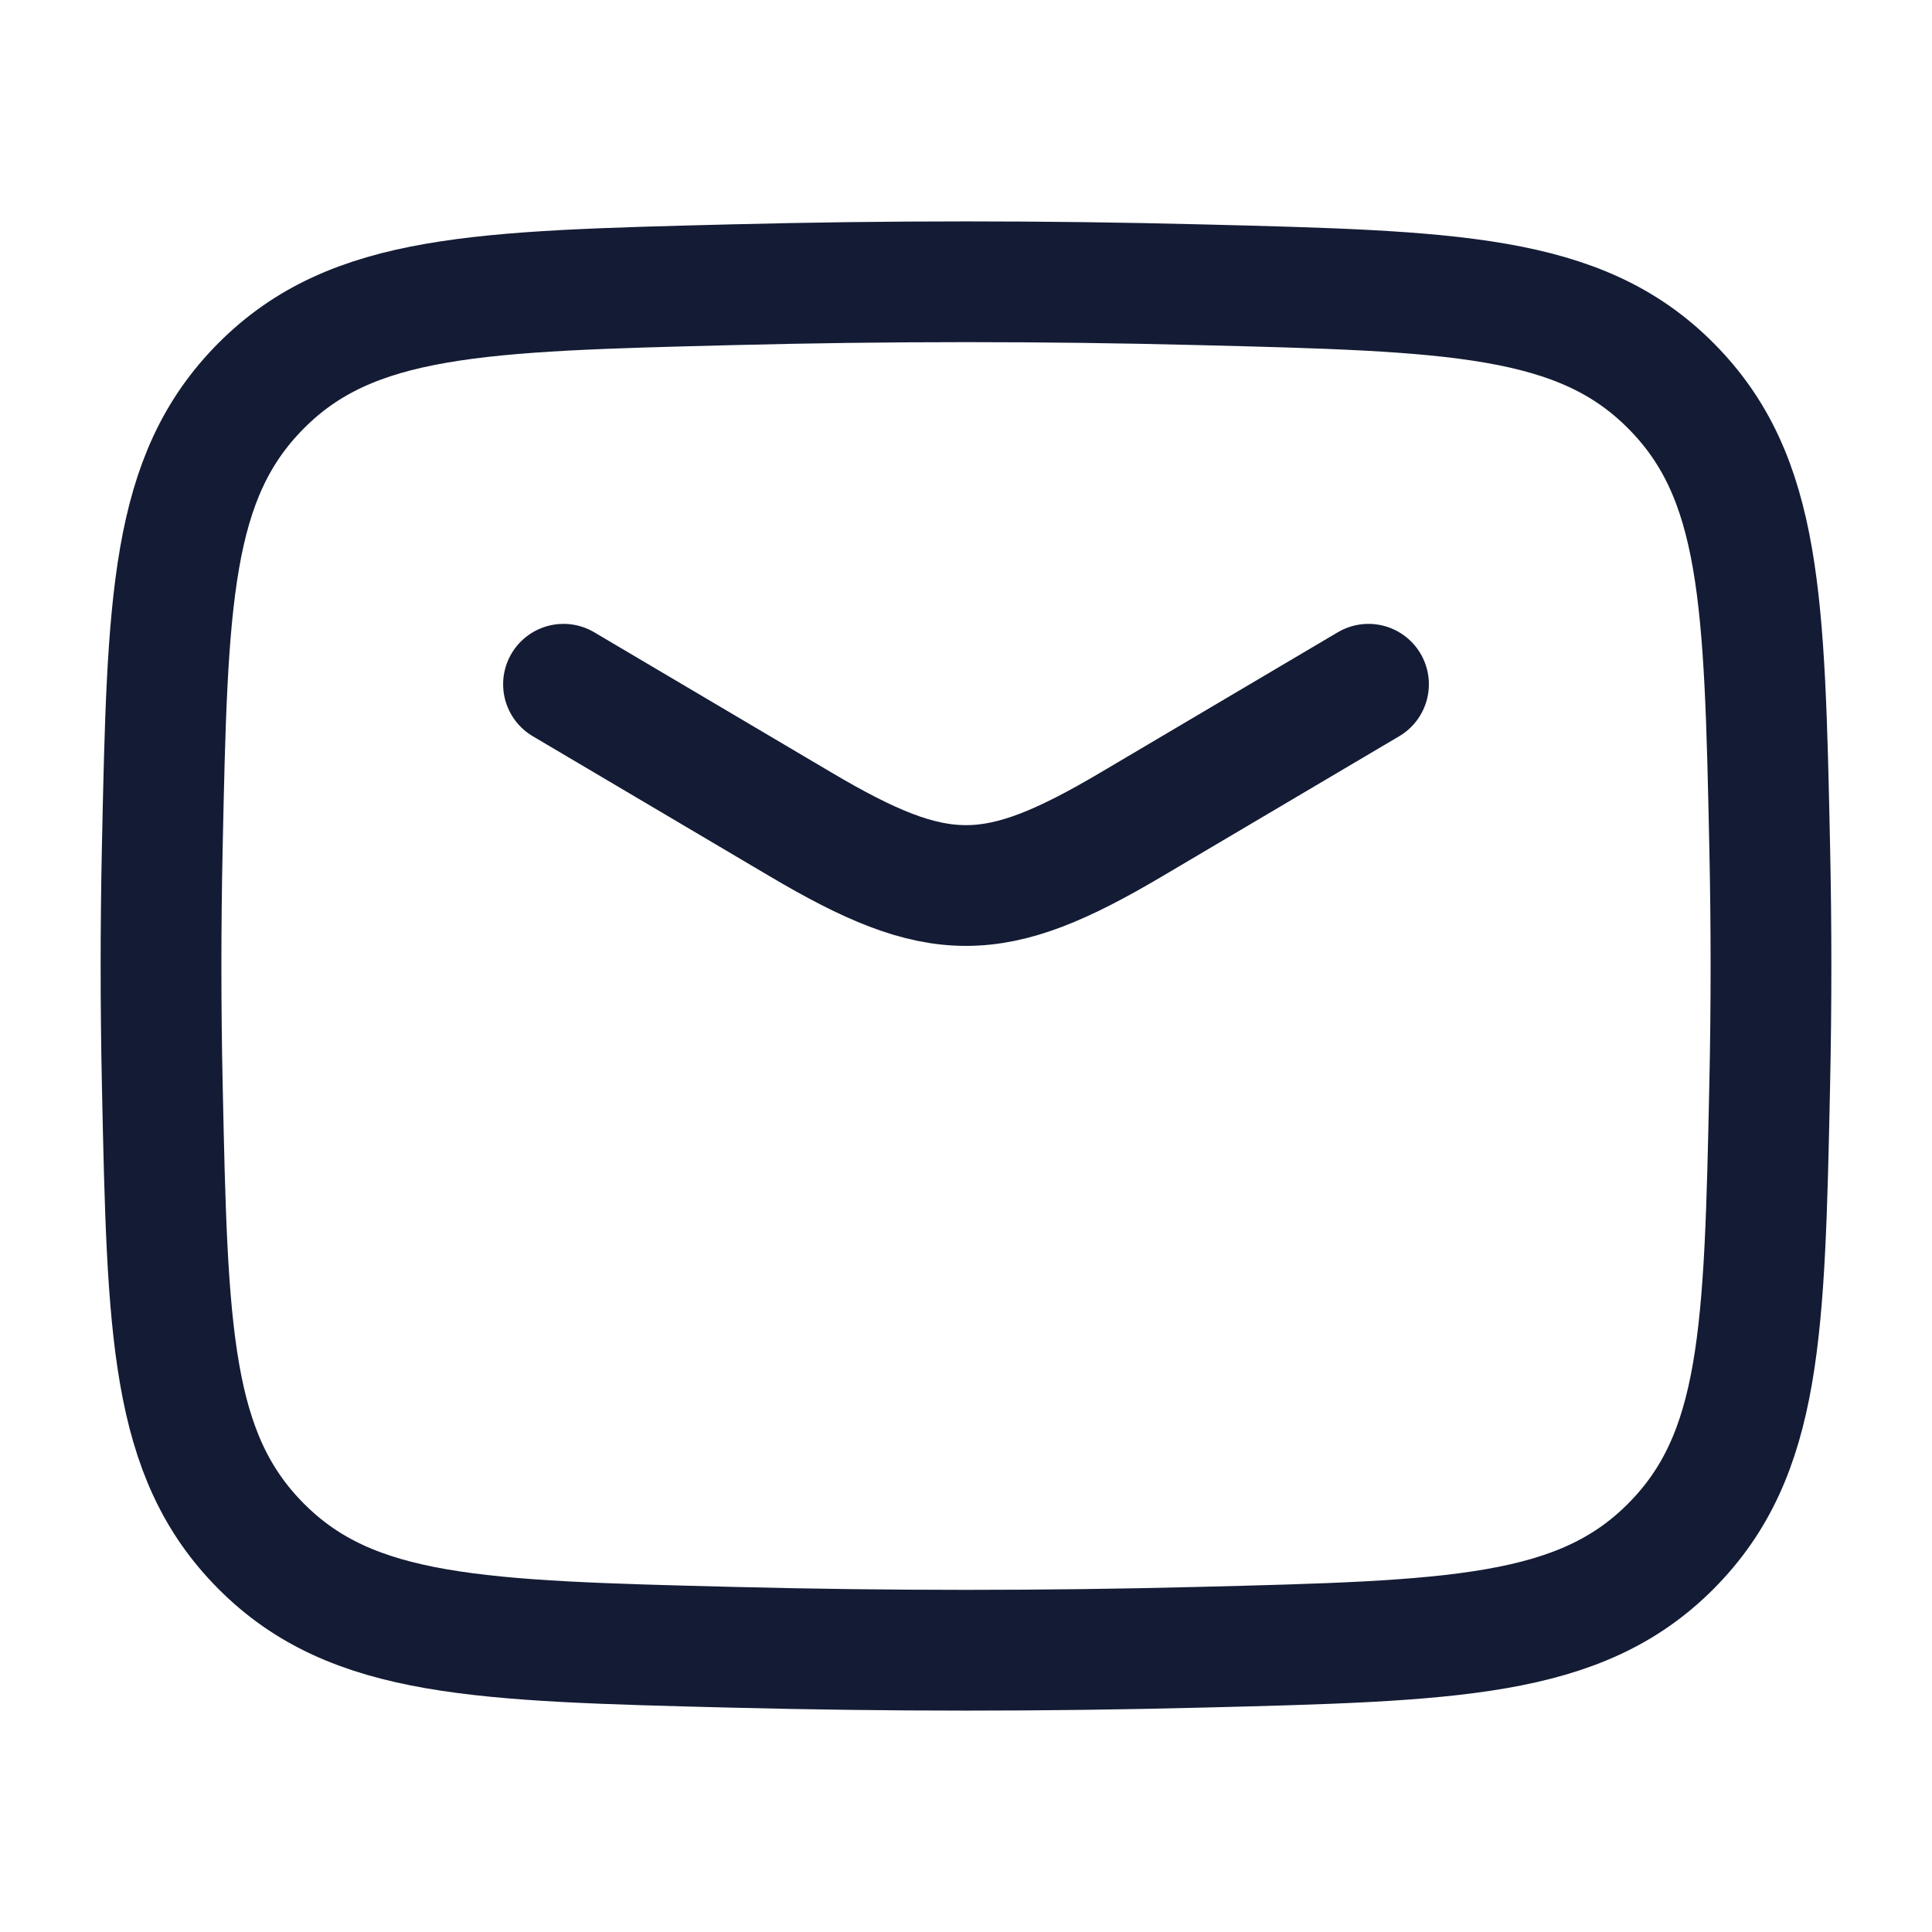
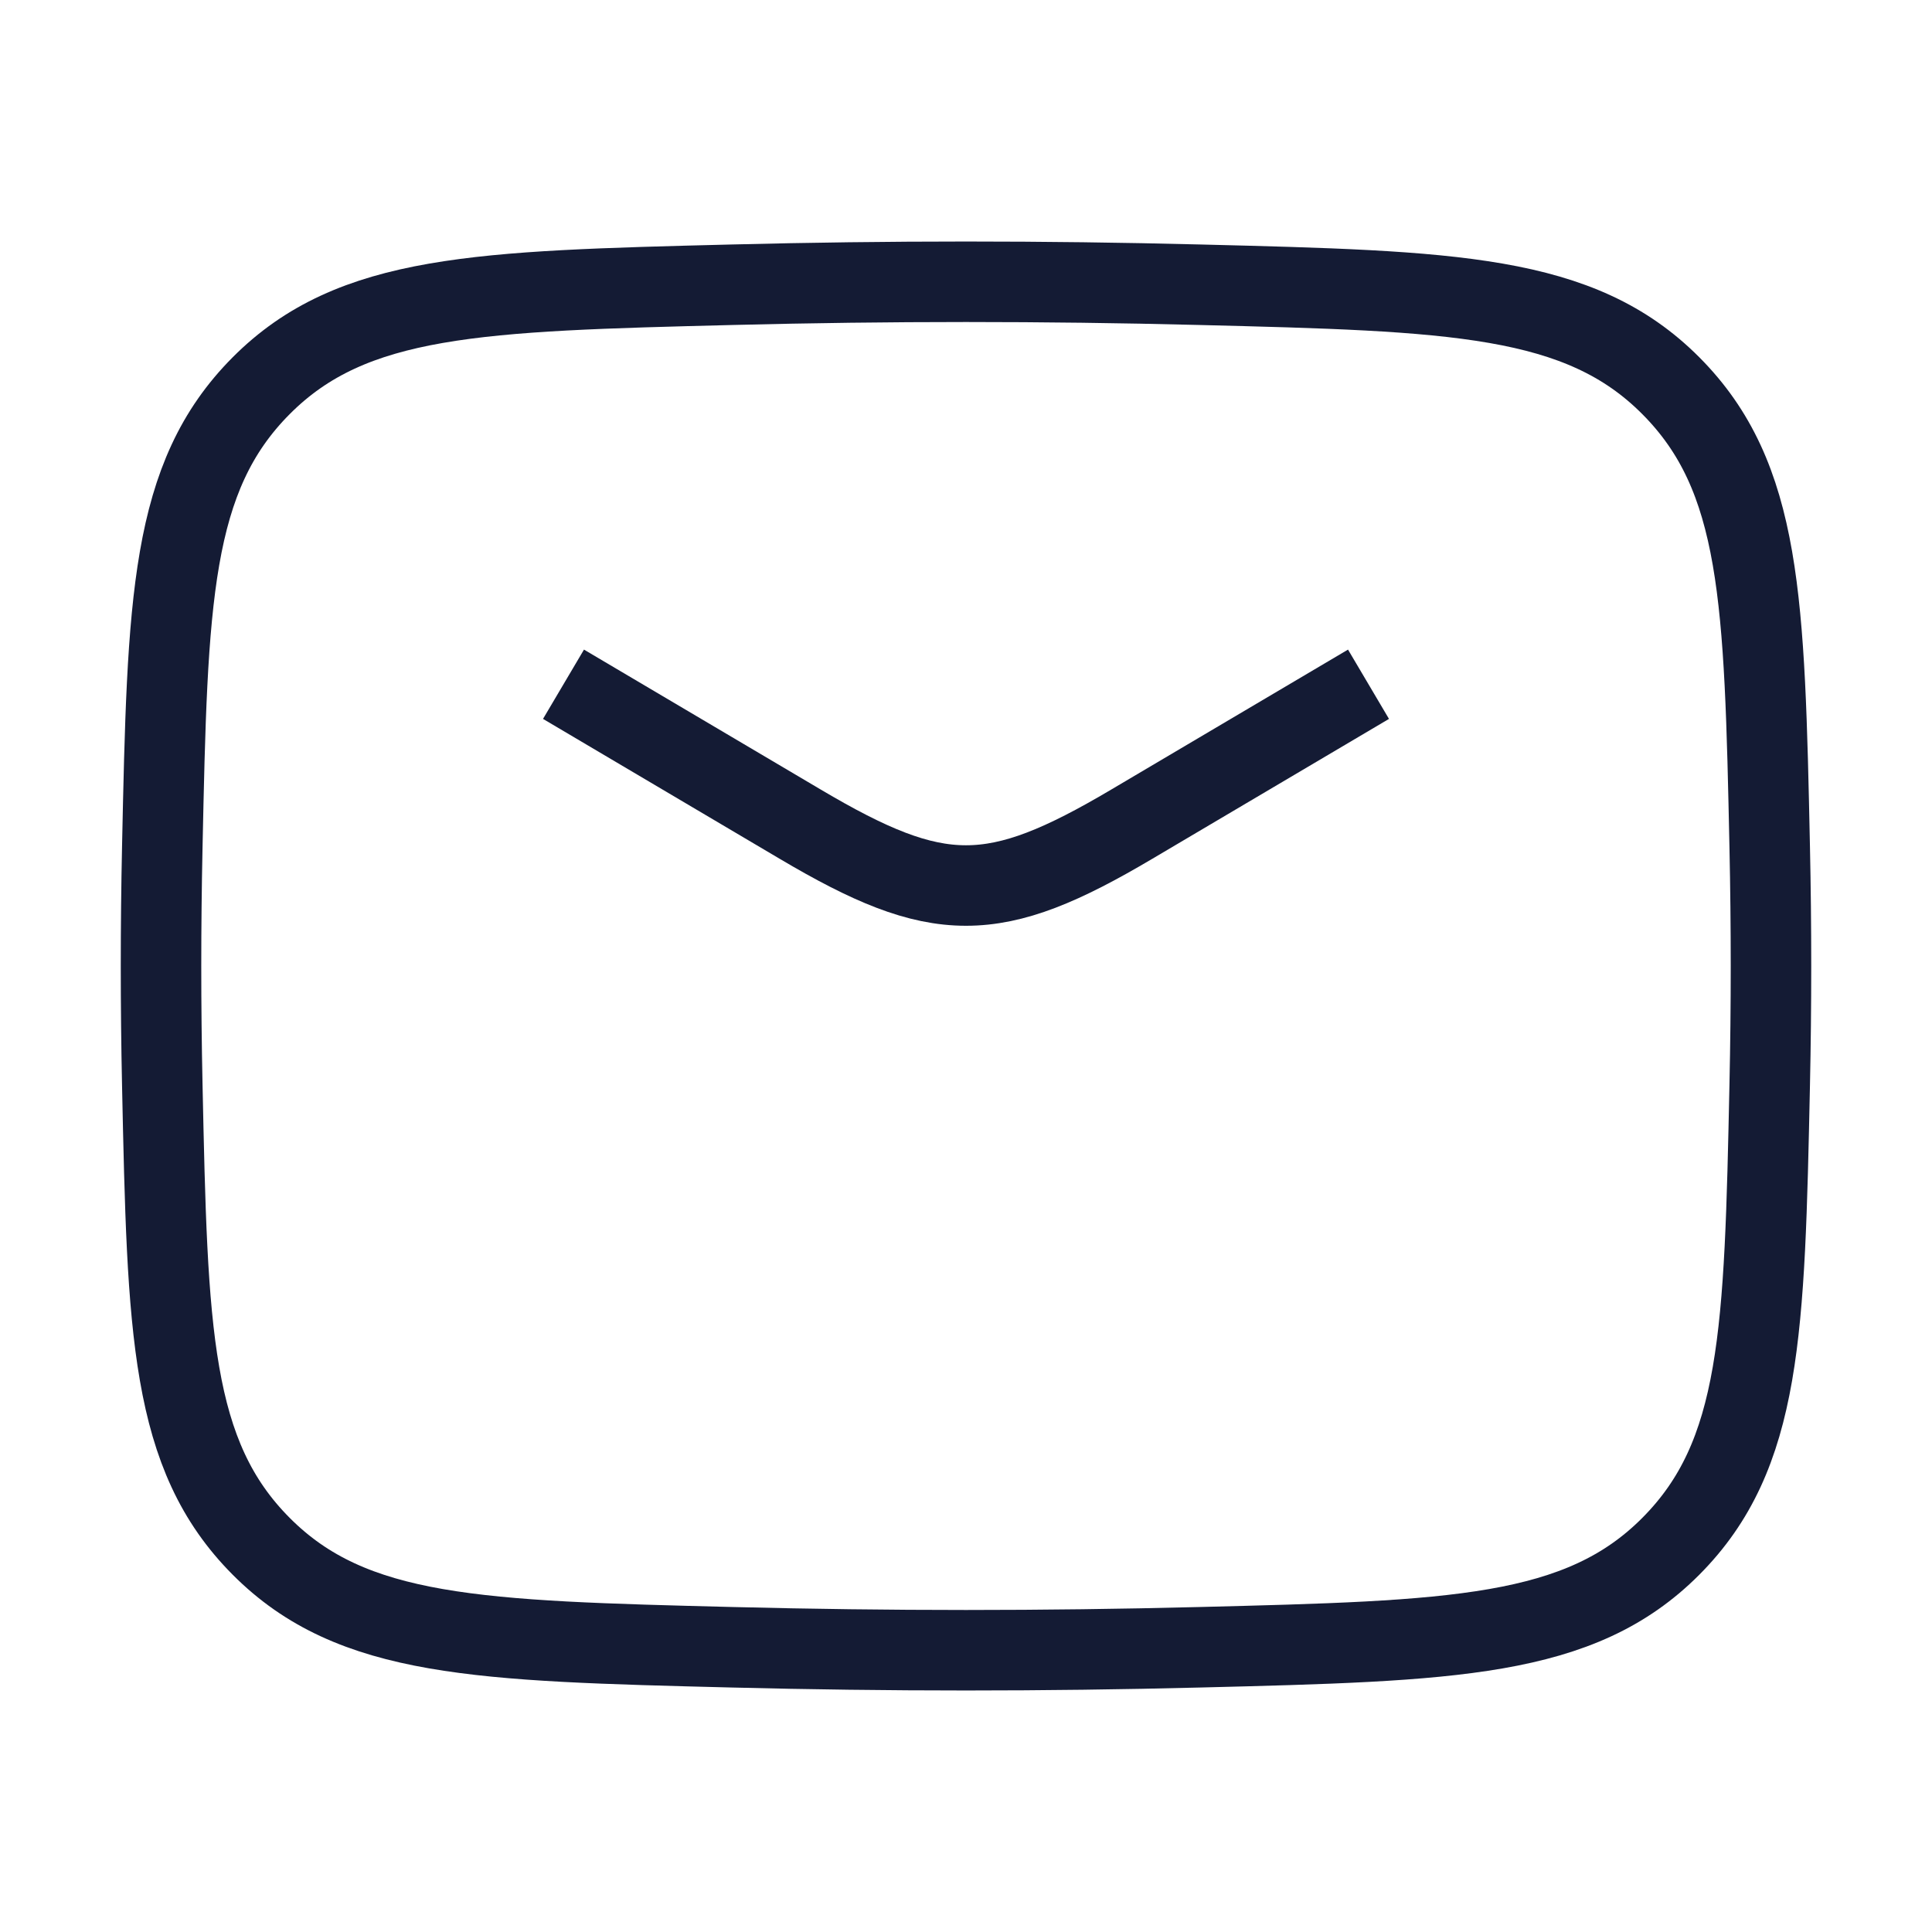
- <svg xmlns="http://www.w3.org/2000/svg" fill="none" viewBox="0 0 24 24" height="24" width="24" class="icon">
-   <path stroke-linejoin="round" stroke-linecap="round" stroke-width="1.5" stroke="#141B34" d="M7 8.5L9.942 10.239C11.657 11.254 12.343 11.254 14.058 10.239L17 8.5" />
-   <path stroke-linejoin="round" stroke-width="1.5" stroke="#141B34" d="M2.016 13.476C2.081 16.541 2.114 18.074 3.245 19.209C4.376 20.345 5.95 20.384 9.099 20.463C11.039 20.512 12.961 20.512 14.901 20.463C18.05 20.384 19.624 20.345 20.755 19.209C21.886 18.074 21.919 16.541 21.984 13.476C22.005 12.49 22.005 11.51 21.984 10.524C21.919 7.459 21.886 5.926 20.755 4.791C19.624 3.655 18.05 3.616 14.901 3.537C12.961 3.488 11.039 3.488 9.099 3.537C5.95 3.616 4.376 3.655 3.245 4.791C2.114 5.926 2.081 7.459 2.016 10.524C1.995 11.51 1.995 12.49 2.016 13.476Z" />
+ <svg xmlns="http://www.w3.org/2000/svg" fill="none" viewBox="0 0 24 24" height="24" width="24" className="icon">
+   <path strokeLinejoin="round" strokeLinecap="round" strokeWidth="1.5" stroke="#141B34" d="M7 8.5L9.942 10.239C11.657 11.254 12.343 11.254 14.058 10.239L17 8.5" />
+   <path strokeLinejoin="round" strokeWidth="1.5" stroke="#141B34" d="M2.016 13.476C2.081 16.541 2.114 18.074 3.245 19.209C4.376 20.345 5.95 20.384 9.099 20.463C11.039 20.512 12.961 20.512 14.901 20.463C18.05 20.384 19.624 20.345 20.755 19.209C21.886 18.074 21.919 16.541 21.984 13.476C22.005 12.49 22.005 11.51 21.984 10.524C21.919 7.459 21.886 5.926 20.755 4.791C19.624 3.655 18.05 3.616 14.901 3.537C12.961 3.488 11.039 3.488 9.099 3.537C5.95 3.616 4.376 3.655 3.245 4.791C2.114 5.926 2.081 7.459 2.016 10.524C1.995 11.51 1.995 12.49 2.016 13.476Z" />
</svg>
